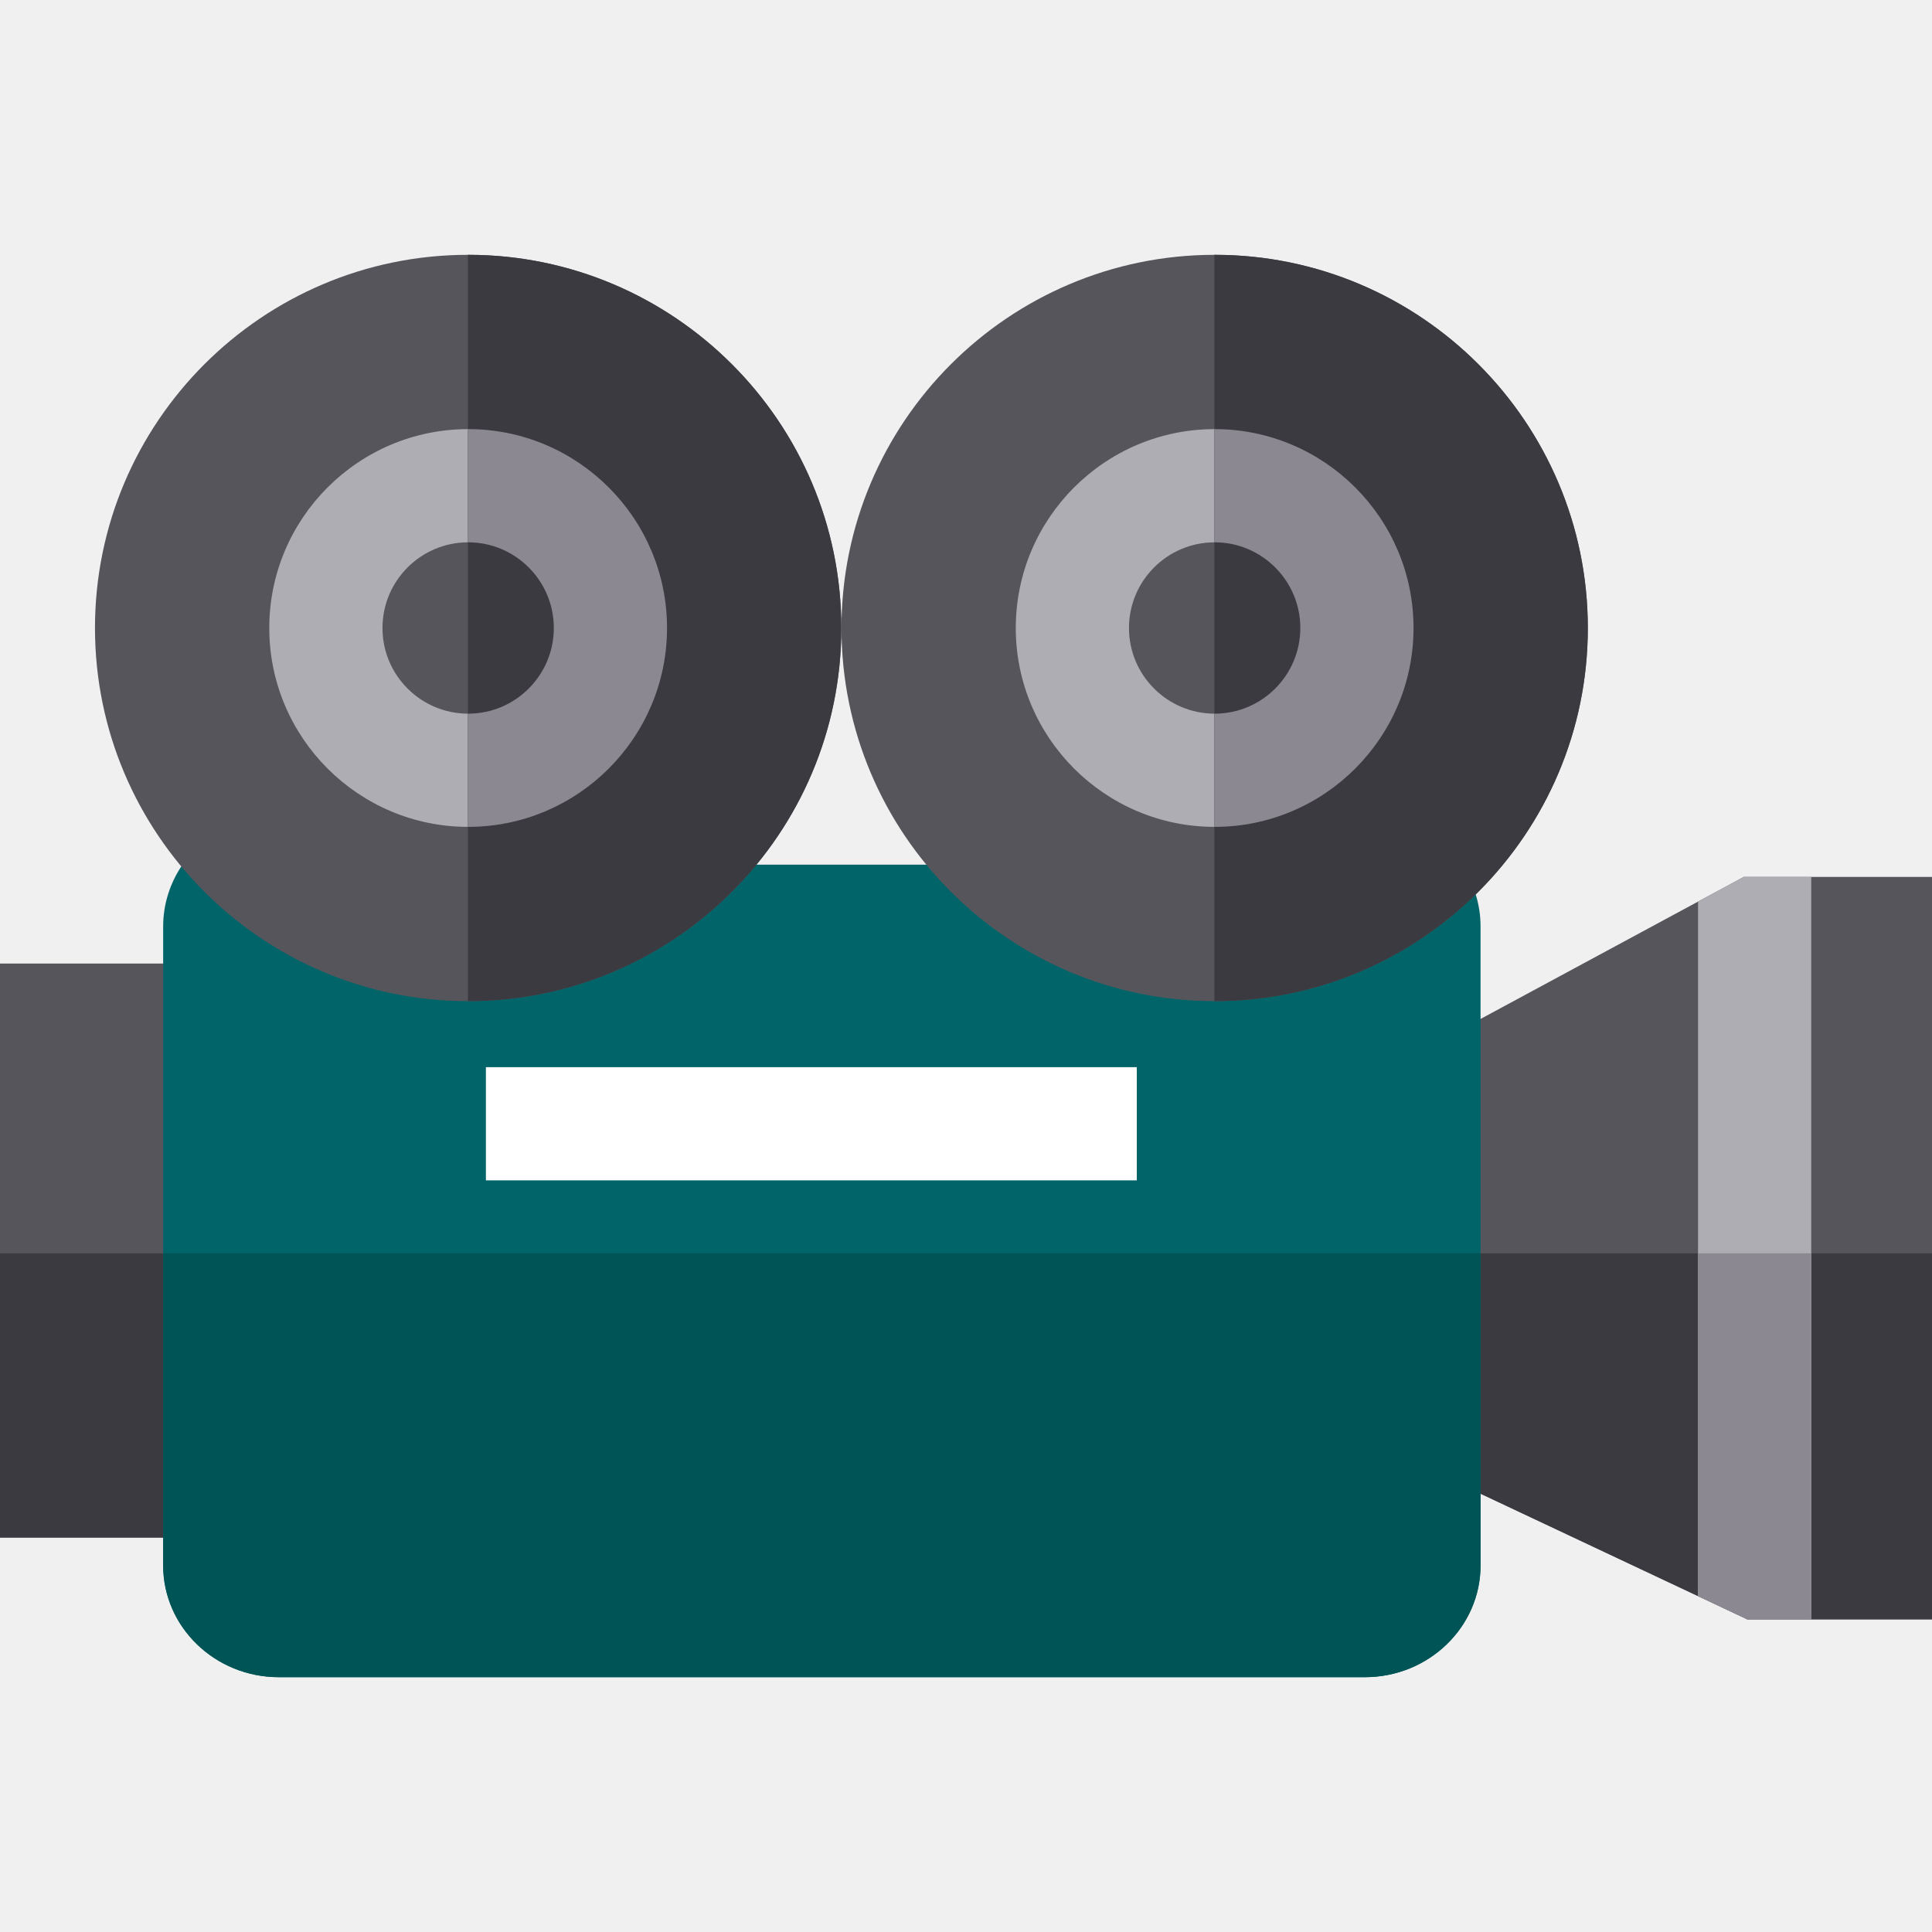
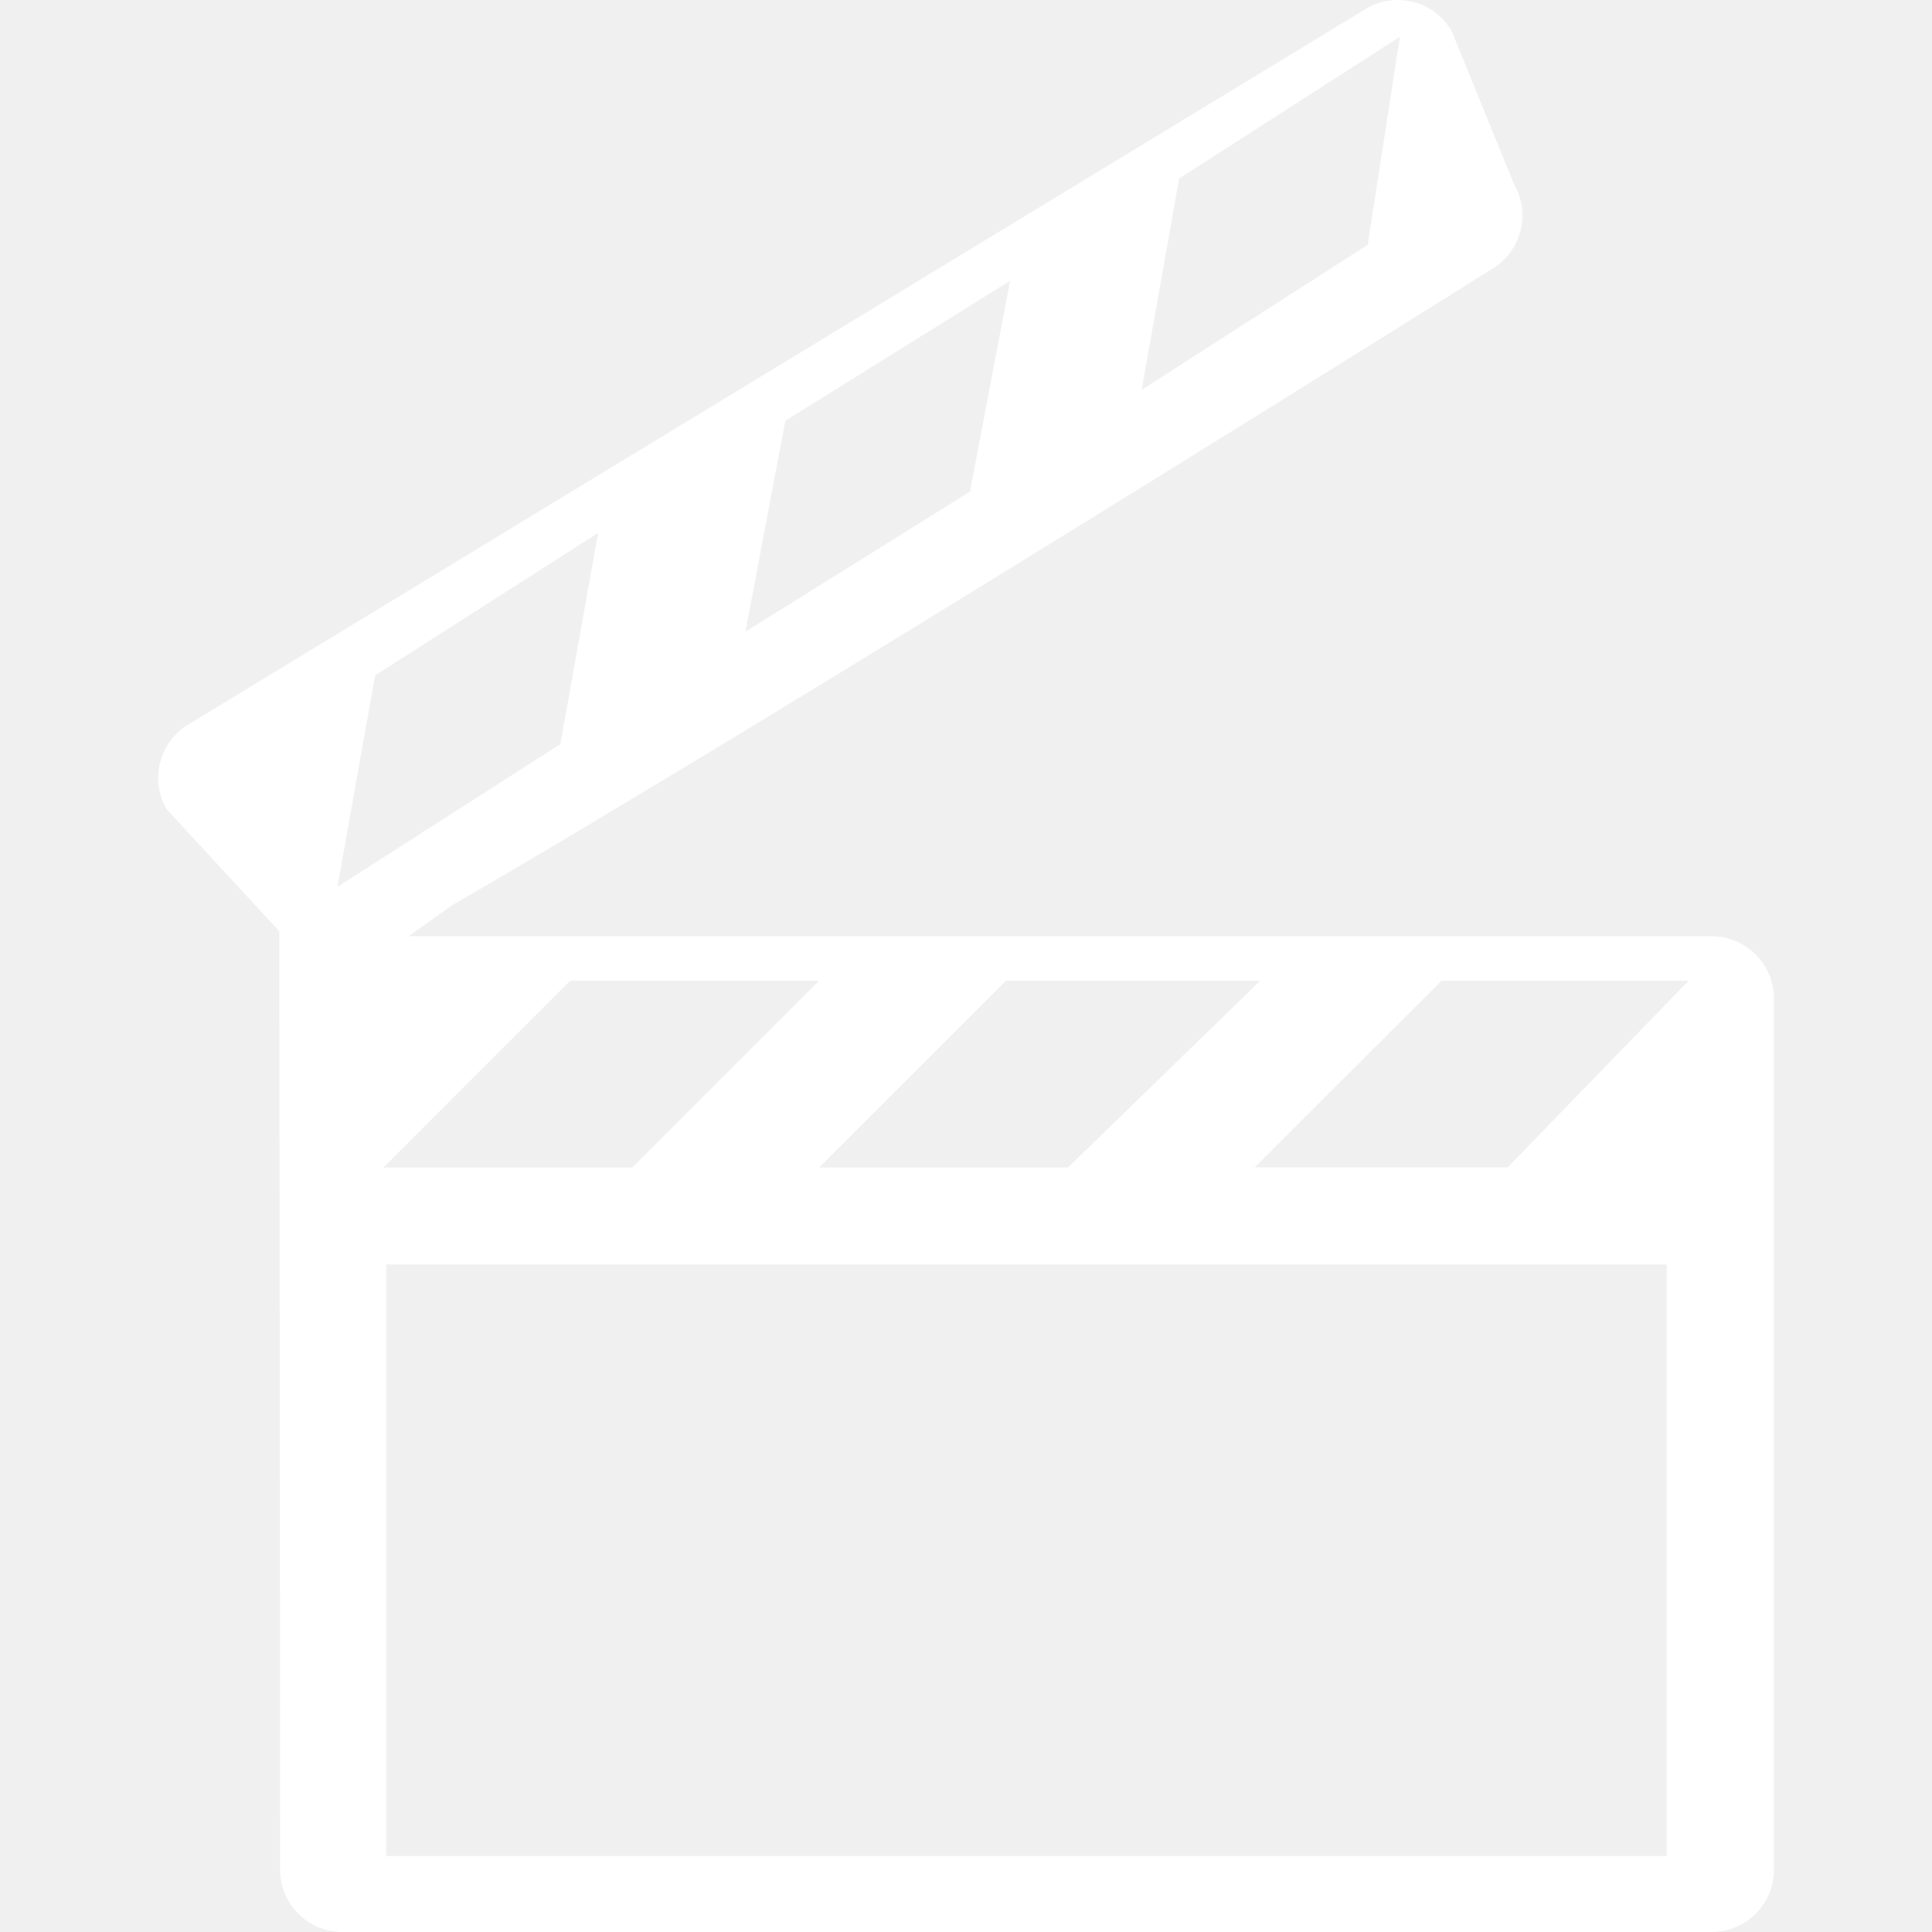
- <svg xmlns="http://www.w3.org/2000/svg" version="1.1" id="Layer_1" x="0px" y="0px" viewBox="0 0 512 512" style="enable-background:new 0 0 512 512;" xml:space="preserve">
-   <rect y="255.35" style="fill:#57555C;" width="73.24" height="152.12" />
-   <rect y="332.15" style="fill:#3C3A41;" width="73.24" height="75.32" />
-   <polygon style="fill:#57555C;" points="512,232.4 512,429.15 463.07,429.15 450,422.99 362.36,381.72 362.36,286.22 450,238.93   462.1,232.4 " />
-   <polygon style="fill:#3C3A41;" points="512,332.15 512,429.15 463.07,429.15 450,422.99 362.36,381.72 362.36,332.15 " />
-   <polygon style="fill:#AEADB3;" points="480,232.4 480,429.15 463.07,429.15 450,422.99 450,238.93 462.1,232.4 " />
-   <path style="fill:#006469;" d="M392.36,245.5v169.36c0,16.33-13.75,29.61-30.65,29.61H73.89c-16.9,0-30.65-13.28-30.65-29.61V245.5  c0-5.83,1.8-11.52,5.12-16.35h338.88C390.58,234.02,392.36,239.66,392.36,245.5z" />
-   <rect x="128.77" y="282.81" style="fill:#FFFFFF;" width="172.49" height="30" />
-   <path style="fill:#57555C;" d="M222.96,166.43c0,54.53-44.36,98.89-98.89,98.89H124c-54.51-0.04-98.83-44.38-98.83-98.89  c0-54.52,44.32-98.86,98.83-98.9h0.07C178.6,67.53,222.96,111.89,222.96,166.43z" />
-   <path style="fill:#AEADB3;" d="M124.07,113.72H124c-29.04,0.04-52.64,23.66-52.64,52.71c0,29.04,23.6,52.66,52.64,52.7h0.07  c29.06,0,52.7-23.64,52.7-52.7C176.77,137.36,153.13,113.72,124.07,113.72z M124.07,189.13H124c-12.5-0.04-22.64-10.2-22.64-22.7  c0-12.51,10.14-22.67,22.64-22.71h0.07c12.52,0,22.7,10.18,22.7,22.71C146.77,178.95,136.59,189.13,124.07,189.13z" />
-   <path style="fill:#3C3A41;" d="M222.96,166.43c0,54.53-44.36,98.89-98.89,98.89H124V67.53h0.07  C178.6,67.53,222.96,111.89,222.96,166.43z" />
-   <path style="fill:#8B8892;" d="M176.77,166.43c0,29.06-23.64,52.7-52.7,52.7H124v-30h0.07c12.52,0,22.7-10.18,22.7-22.7  c0-12.53-10.18-22.71-22.7-22.71H124v-30h0.07C153.13,113.72,176.77,137.36,176.77,166.43z" />
-   <path style="fill:#57555C;" d="M420.79,166.43c0,54.53-44.36,98.89-98.89,98.89h-0.07c-54.51-0.04-98.83-44.38-98.83-98.89  c0-54.52,44.32-98.86,98.83-98.9h0.07C376.43,67.53,420.79,111.89,420.79,166.43z" />
-   <path style="fill:#AEADB3;" d="M321.9,113.72h-0.07c-29.04,0.04-52.64,23.66-52.64,52.71c0,29.04,23.6,52.66,52.64,52.7h0.07  c29.06,0,52.7-23.64,52.7-52.7C374.6,137.36,350.96,113.72,321.9,113.72z M321.9,189.13h-0.07c-12.5-0.04-22.64-10.2-22.64-22.7  c0-12.51,10.14-22.67,22.64-22.71h0.07c12.52,0,22.7,10.18,22.7,22.71C344.6,178.95,334.42,189.13,321.9,189.13z" />
-   <path style="fill:#3C3A41;" d="M420.79,166.43c0,54.53-44.36,98.89-98.89,98.89h-0.07V67.53h0.07  C376.43,67.53,420.79,111.89,420.79,166.43z" />
-   <path style="fill:#8B8892;" d="M374.6,166.43c0,29.06-23.64,52.7-52.7,52.7h-0.07v-30h0.07c12.52,0,22.7-10.18,22.7-22.7  c0-12.53-10.18-22.71-22.7-22.71h-0.07v-30h0.07C350.96,113.72,374.6,137.36,374.6,166.43z" />
-   <path style="fill:#005455;" d="M43.24,332.15h349.12v82.71c0,16.33-13.75,29.61-30.65,29.61H73.89c-16.9,0-30.65-13.28-30.65-29.61  C43.24,414.86,43.24,332.15,43.24,332.15z" />
-   <polygon style="fill:#8B8892;" points="480,332.15 480,429.15 463.07,429.15 450,422.99 450,332.15 " />
-   <g>
- </g>
-   <g>
- </g>
-   <g>
- </g>
-   <g>
- </g>
-   <g>
- </g>
-   <g>
- </g>
-   <g>
- </g>
-   <g>
- </g>
-   <g>
- </g>
-   <g>
- </g>
-   <g>
- </g>
-   <g>
- </g>
-   <g>
- </g>
-   <g>
- </g>
-   <g>
- </g>
+ <svg xmlns="http://www.w3.org/2000/svg" width="27" height="27" viewBox="0 0 27 27" fill="none">
+   <path d="M23.919 13.084C23.919 13.084 9.643 13.084 5.71 13.084L6.318 12.651C10.838 10.04 20.84 3.766 20.84 3.766C21.256 3.526 21.398 2.993 21.16 2.578L20.288 0.435C20.048 0.018 19.515 -0.123 19.1 0.117L2.645 10.117C2.229 10.358 2.088 10.892 2.327 11.307L3.903 13.015L3.915 26.131C3.915 26.612 4.306 27 4.786 27H23.919C24.401 27 24.79 26.612 24.79 26.131V13.955C24.79 13.474 24.4 13.084 23.919 13.084ZM17.612 13.706L14.927 16.315H11.448L14.059 13.706H17.612ZM16.478 2.495L19.564 0.514L19.114 3.421L15.955 5.448L16.478 2.495ZM10.975 5.881L14.116 3.924L13.555 6.871L10.418 8.828L10.975 5.881ZM4.716 12.394L5.242 9.439L8.359 7.448L7.831 10.399L4.716 12.394ZM7.968 13.706H11.447L8.838 16.315H5.36L7.968 13.706ZM23.292 25.939H5.397V17.672H23.293V25.939H23.292ZM21.07 16.314H17.536L20.146 13.705H23.6L21.07 16.314Z" fill="white" />
</svg>
